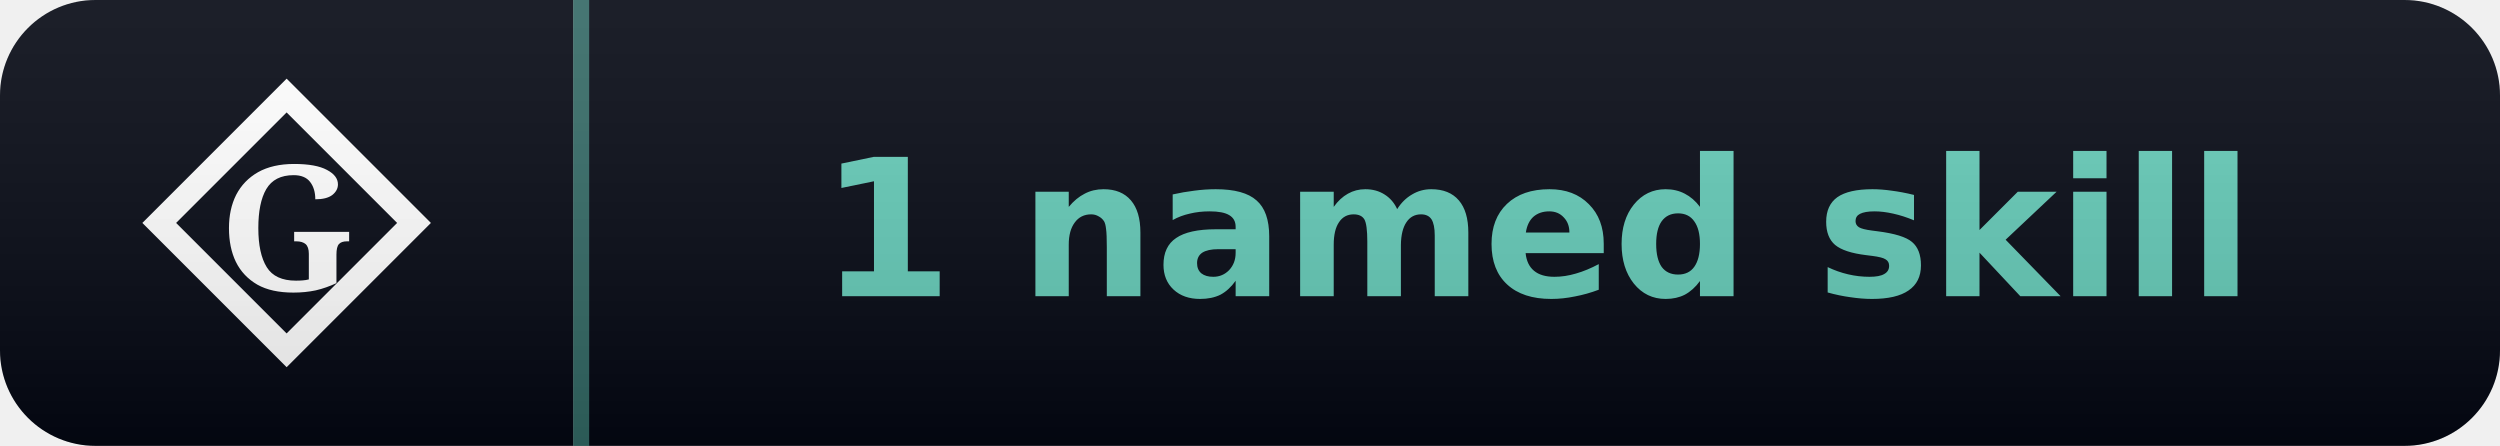
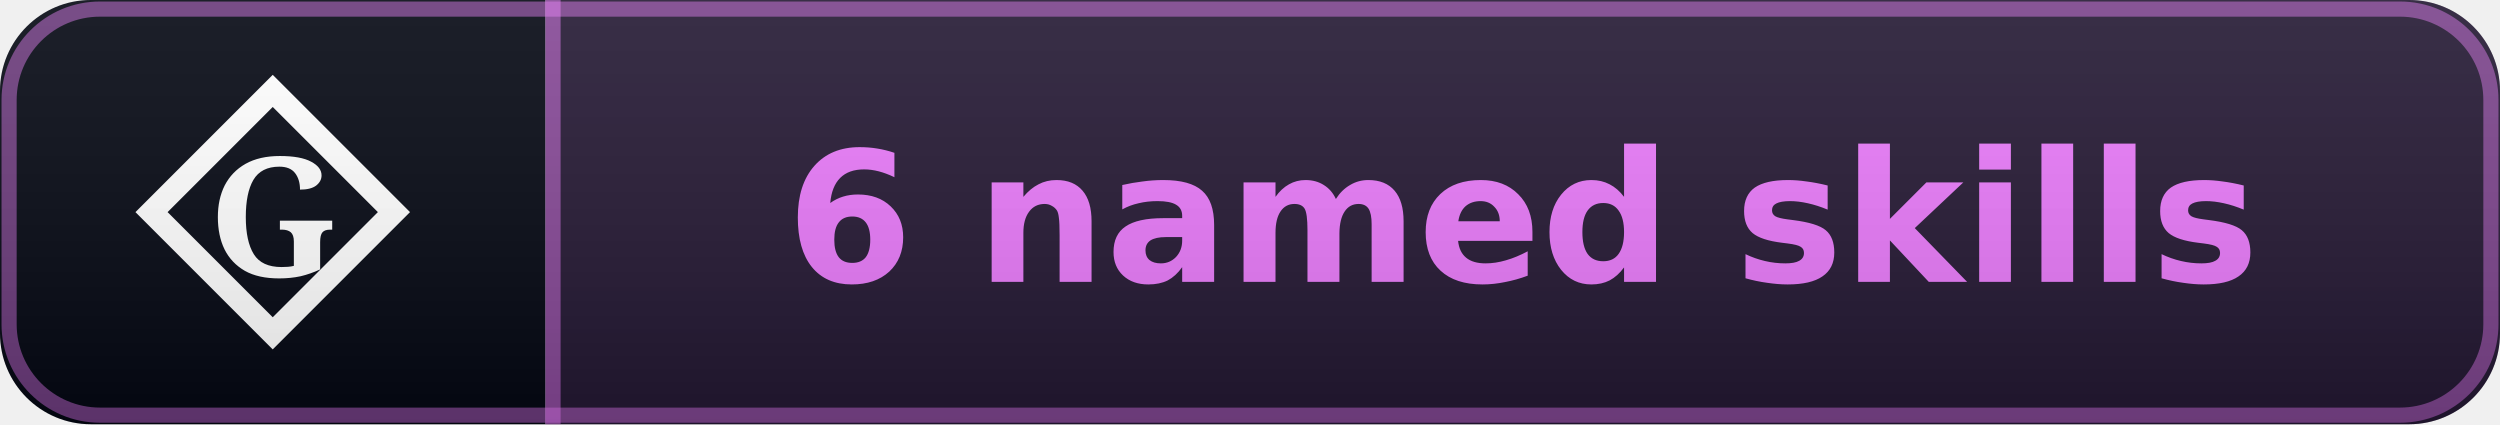
- <svg xmlns="http://www.w3.org/2000/svg" width="157" height="28" viewBox="0 0 157 28" role="img" aria-label="Gaia: 1 named skill">
+ <svg xmlns="http://www.w3.org/2000/svg" width="165" height="28" viewBox="0 0 165 28" role="img" aria-label="Gaia: 6 named skills">
  <linearGradient id="sh" x2="0" y2="100%">
    <stop offset="0" stop-color="#fff" stop-opacity=".10" />
    <stop offset="1" stop-opacity=".14" />
  </linearGradient>
  <clipPath id="rc">
-     <rect width="157" height="28" rx="6" fill="#fff" />
+     <rect width="165" height="28" rx="6" fill="#fff" />
  </clipPath>
  <g clip-path="url(#rc)">
    <rect width="36" height="28" fill="#030712" />
-     <rect x="36.0" width="121.0" height="28" fill="#030712" />
-     <rect x="36.0" width="1" height="28" fill="rgba(99,202,183,0.5)" />
+     <rect x="36.0" width="129.0" height="28" fill="#030712" />
+     <rect x="36.0" width="129.0" height="28" fill="rgba(232,121,249,0.14)" />
+     <rect x="36.0" width="1" height="28" fill="rgba(232,121,249,0.5)" />
    <path d="M 18.0 6 L 26.0 14 L 18.0 22 L 10.0 14 Z" fill="none" stroke="#ffffff" stroke-width="1.5" stroke-linejoin="miter" />
    <text x="18.0" y="14" font-family="EB Garamond, Georgia, serif" font-weight="600" font-size="11" fill="#ffffff" text-anchor="middle" dominant-baseline="central">G</text>
-     <text x="96.5" y="18.6" font-family="Verdana,DejaVu Sans,sans-serif" font-size="12" font-weight="700" text-anchor="middle" fill="#63cab7">1 named skill</text>
-     <rect width="157" height="28" fill="url(#sh)" />
+     <text x="100.5" y="18.6" font-family="Verdana,DejaVu Sans,sans-serif" font-size="12" font-weight="700" text-anchor="middle" fill="#e879f9">6 named skills</text>
+     <rect x="0.6" y="0.6" width="163.8" height="26.8" fill="none" stroke="rgba(232,121,249,0.45)" stroke-width="1" rx="6" />
+     <rect width="165" height="28" fill="url(#sh)" />
  </g>
</svg>
